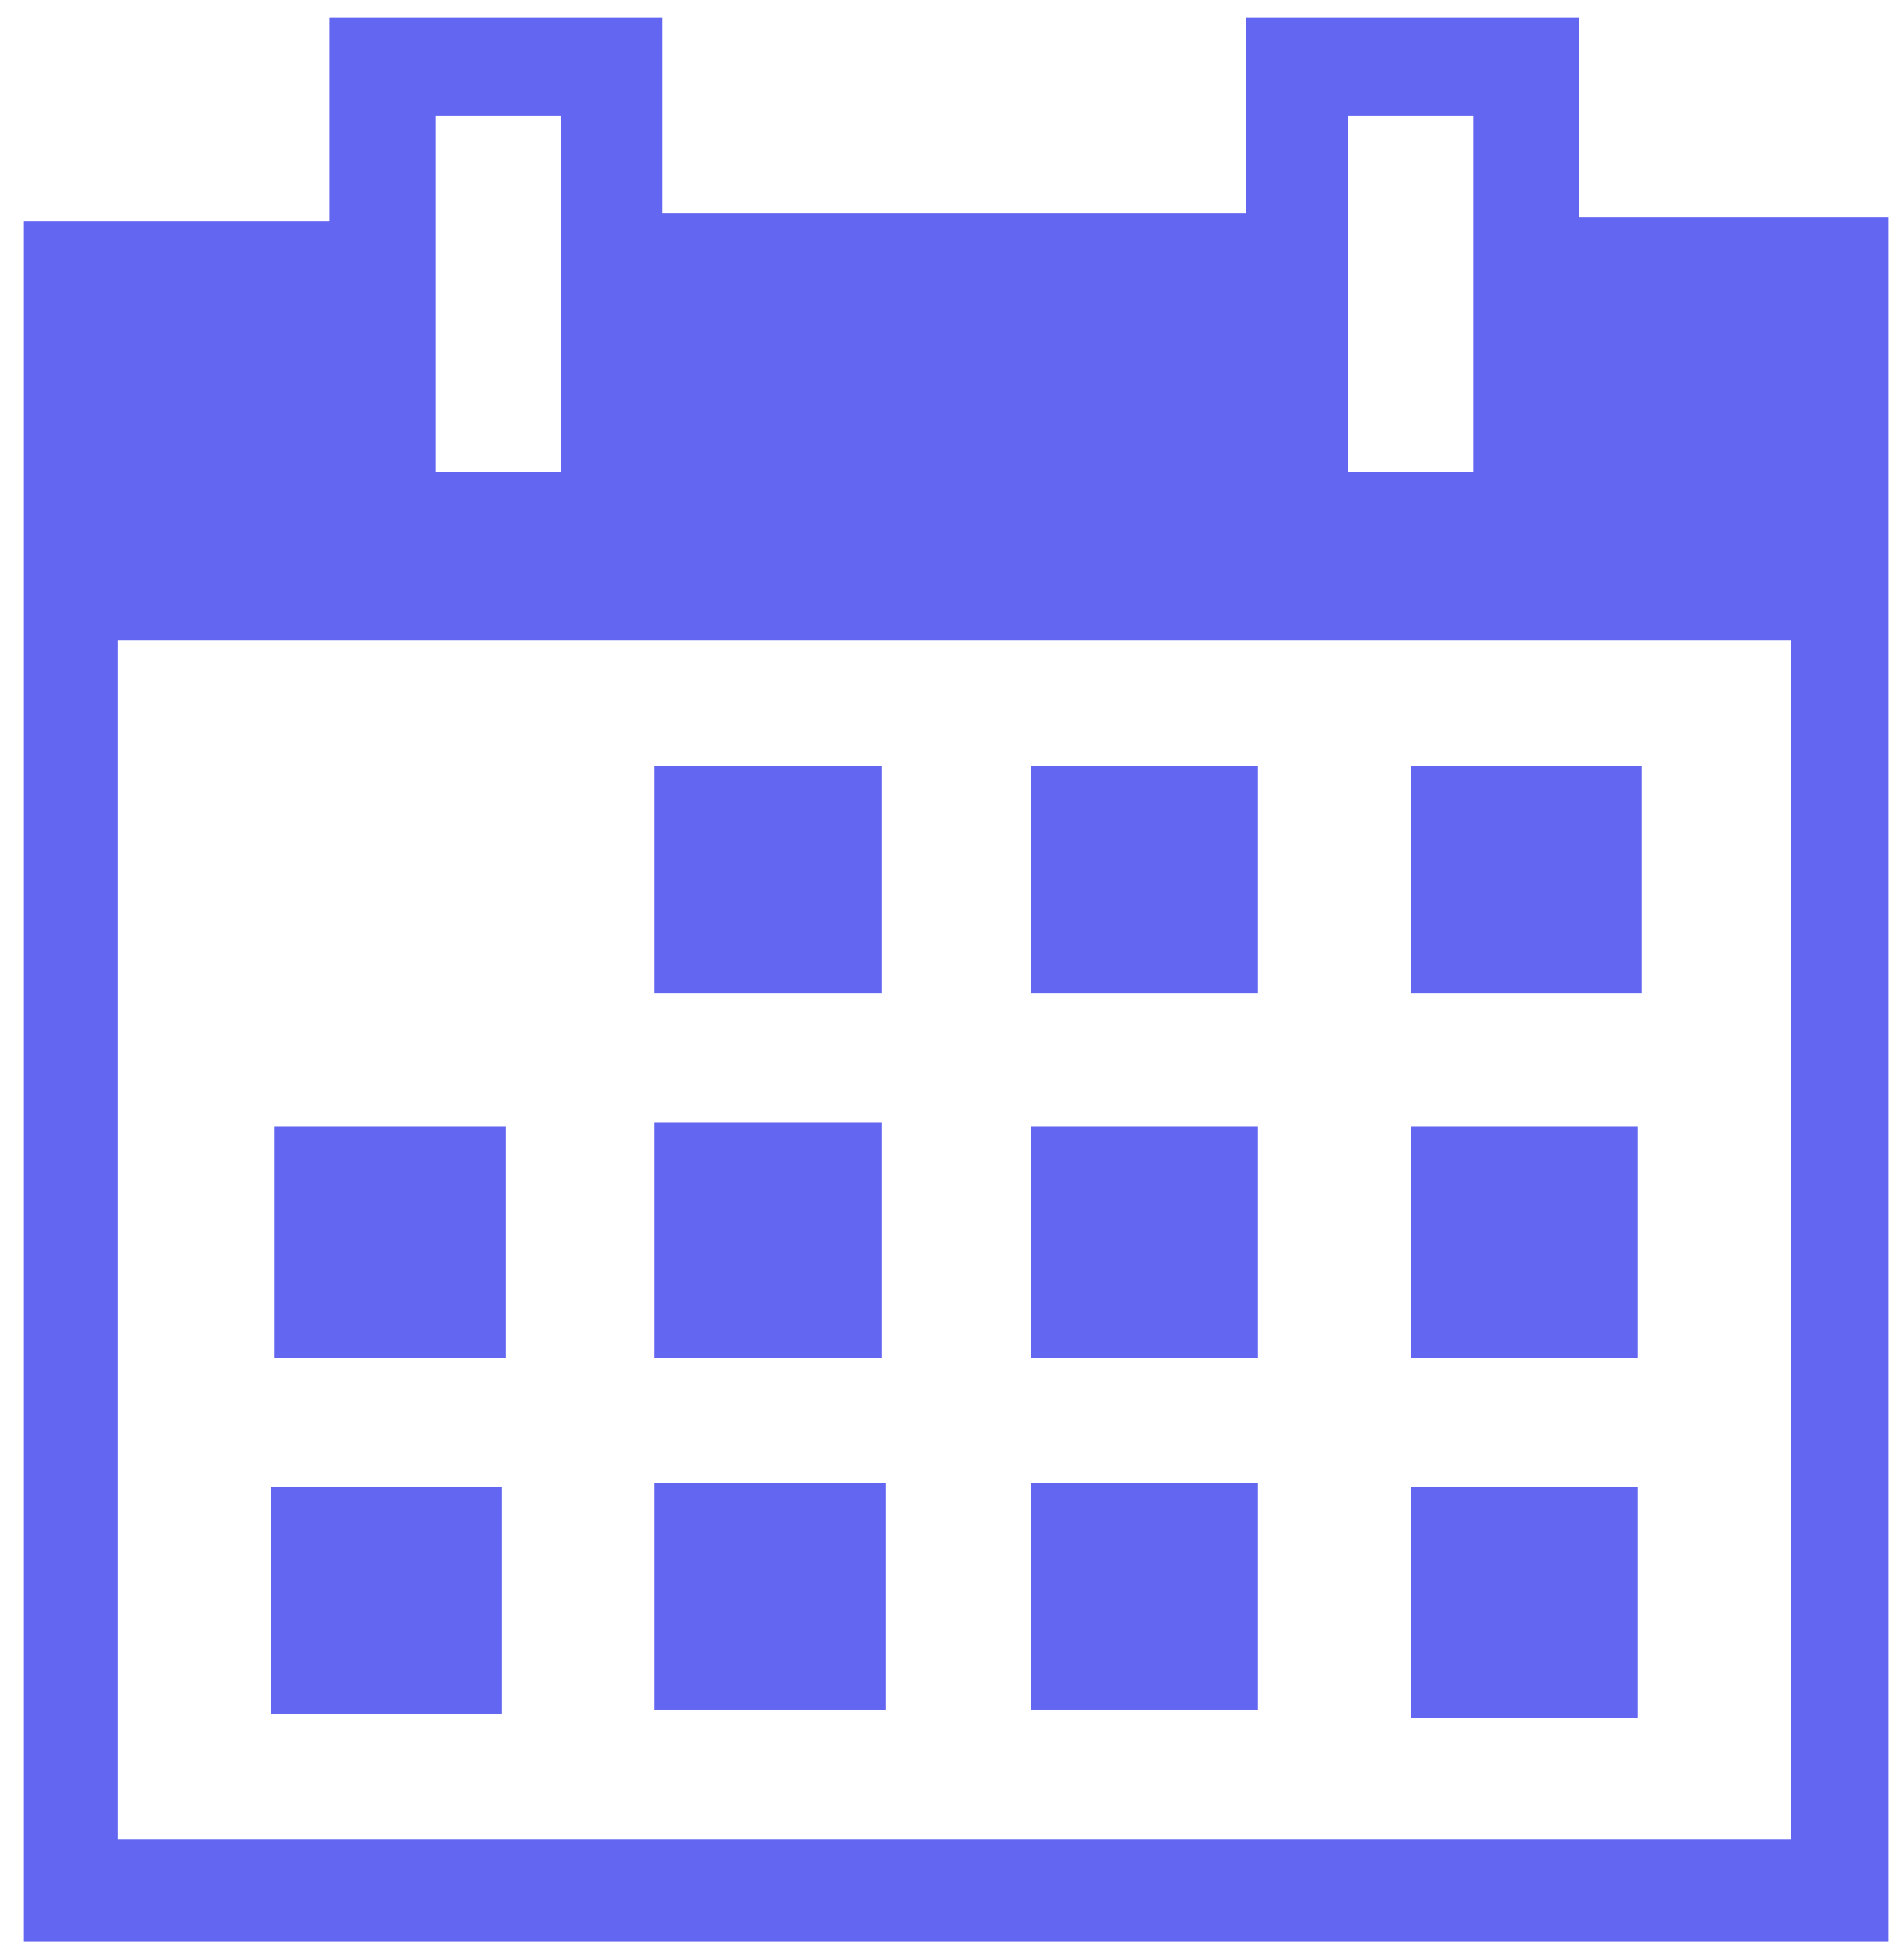
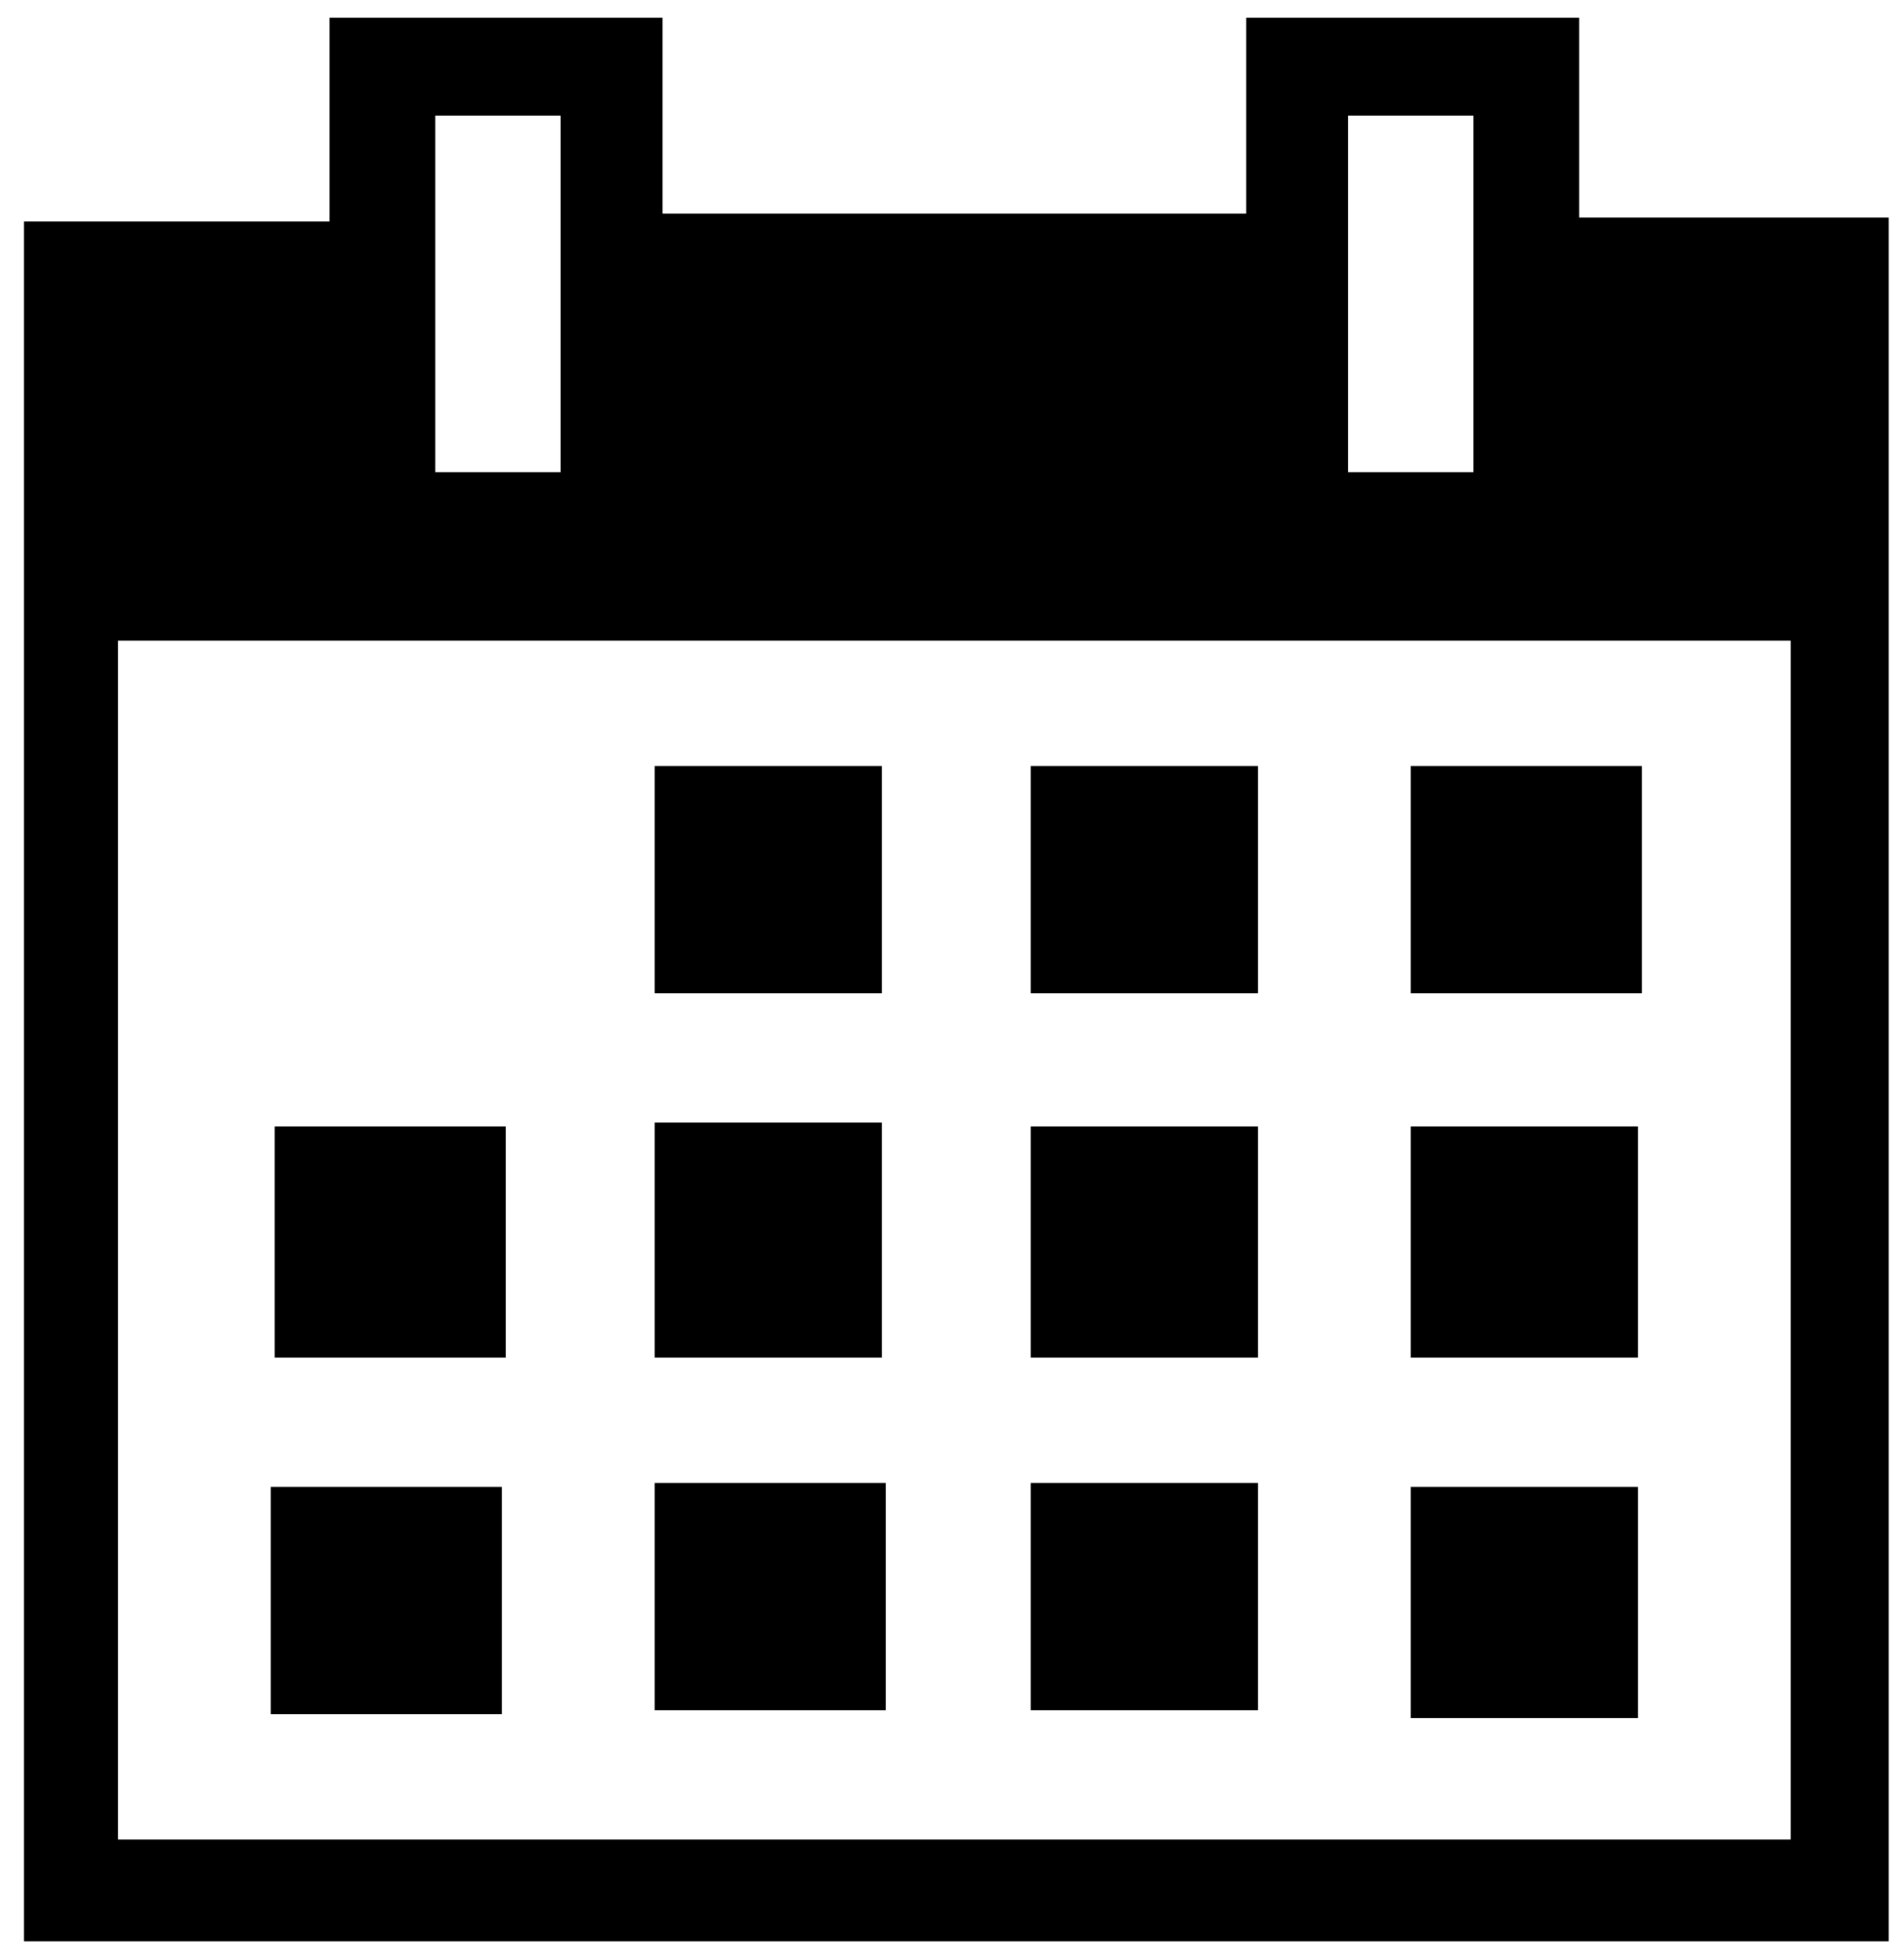
<svg xmlns="http://www.w3.org/2000/svg" version="1.1" id="Layer_1" x="0px" y="0px" viewBox="0 0 48.6 49.9" style="enable-background:new 0 0 48.6 49.9;" xml:space="preserve">
-   <style type="text/css">
- 	.st0{fill:#6366F1;}
- </style>
  <g id="Group_322" transform="translate(221.311 295.152)">
    <path id="Path_647" class="st0" d="M-218.3-278.8h42.7v30.6h-42.7V-278.8z M-186.9-292.2h3.2v9.1h-3.2V-292.2z M-210.2-292.2h3.2   v9.1h-3.2V-292.2z M-212.9-294.7v5.2h-7.8v43.9h47.6v-44h-7.9v-5.1h-8.5v5h-14.9v-5L-212.9-294.7L-212.9-294.7z" />
    <rect id="Rectangle_282" x="-214.3" y="-266.4" class="st0" width="5.9" height="5.9" />
    <rect id="Rectangle_283" x="-185.3" y="-266.4" class="st0" width="5.8" height="5.9" />
    <rect id="Rectangle_284" x="-214.4" y="-257.2" class="st0" width="5.9" height="5.8" />
    <rect id="Rectangle_285" x="-185.3" y="-257.2" class="st0" width="5.8" height="5.9" />
    <rect id="Rectangle_286" x="-185.3" y="-275.6" class="st0" width="5.9" height="5.8" />
    <rect id="Rectangle_287" x="-204.6" y="-266.5" class="st0" width="5.8" height="6" />
    <rect id="Rectangle_288" x="-195" y="-266.4" class="st0" width="5.8" height="5.9" />
    <rect id="Rectangle_289" x="-204.6" y="-257.3" class="st0" width="5.9" height="5.8" />
    <rect id="Rectangle_290" x="-195" y="-257.3" class="st0" width="5.8" height="5.8" />
    <rect id="Rectangle_291" x="-204.6" y="-275.6" class="st0" width="5.8" height="5.8" />
    <rect id="Rectangle_292" x="-195" y="-275.6" class="st0" width="5.8" height="5.8" />
  </g>
</svg>
